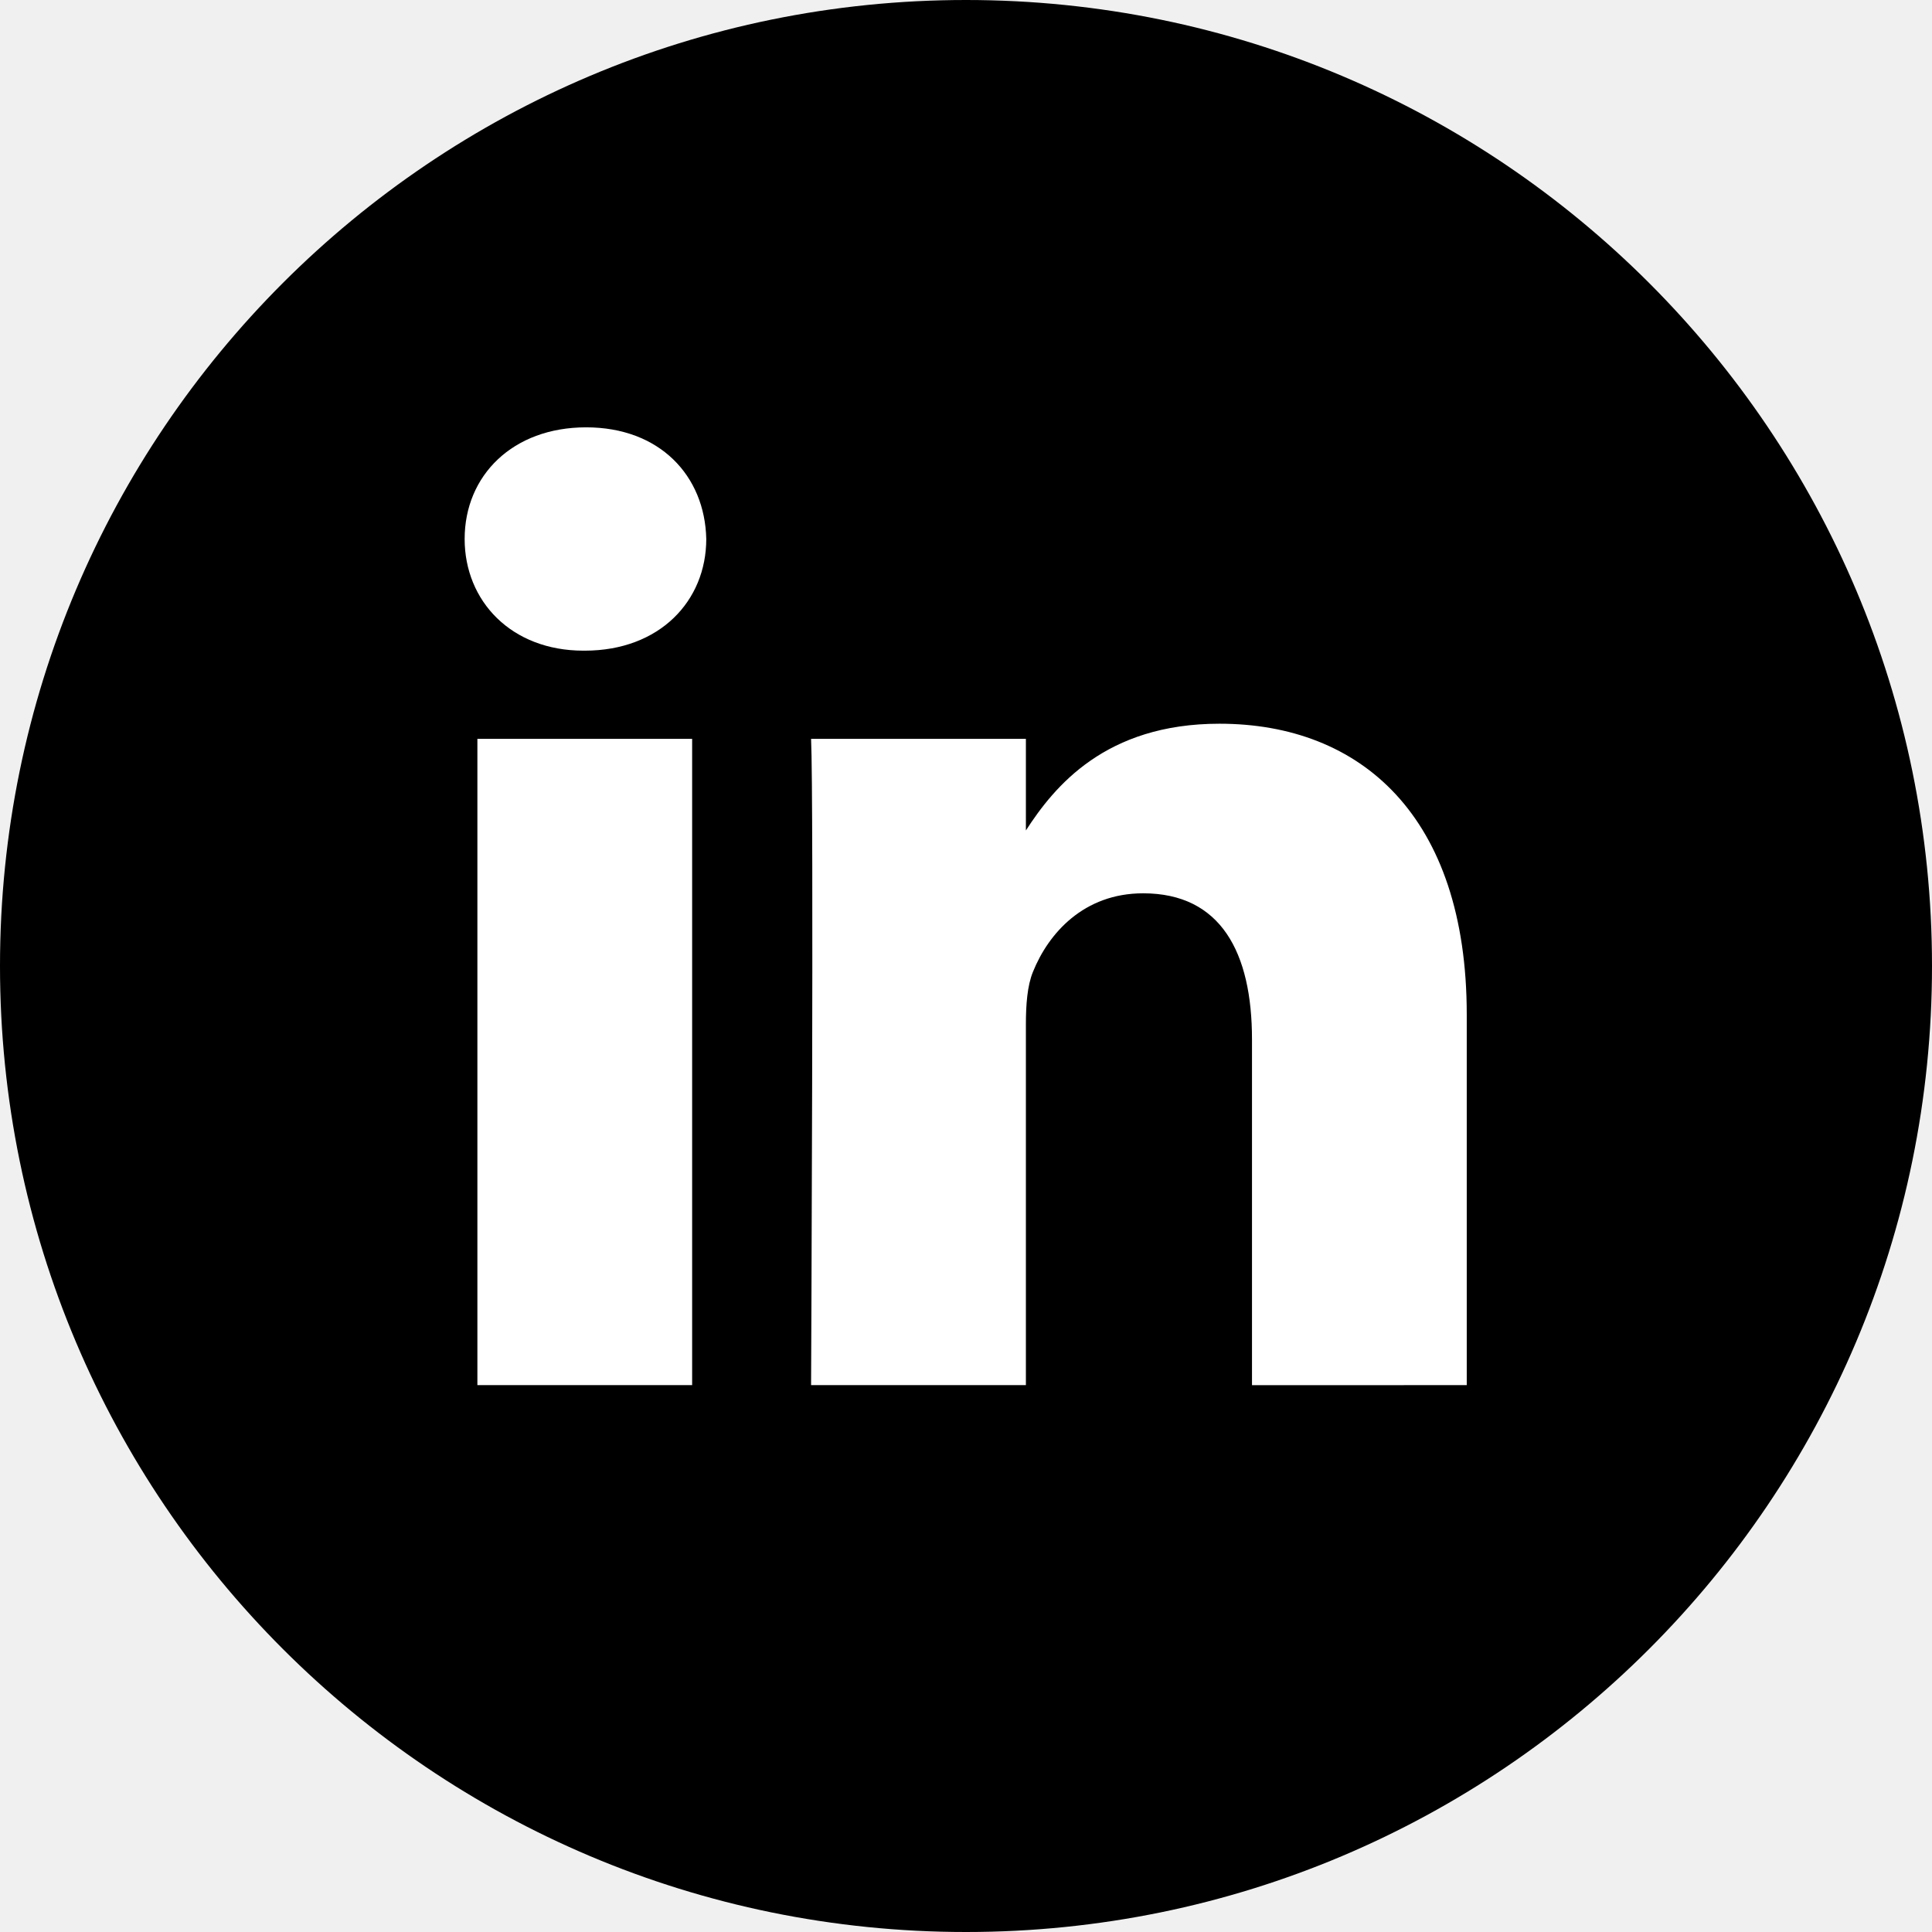
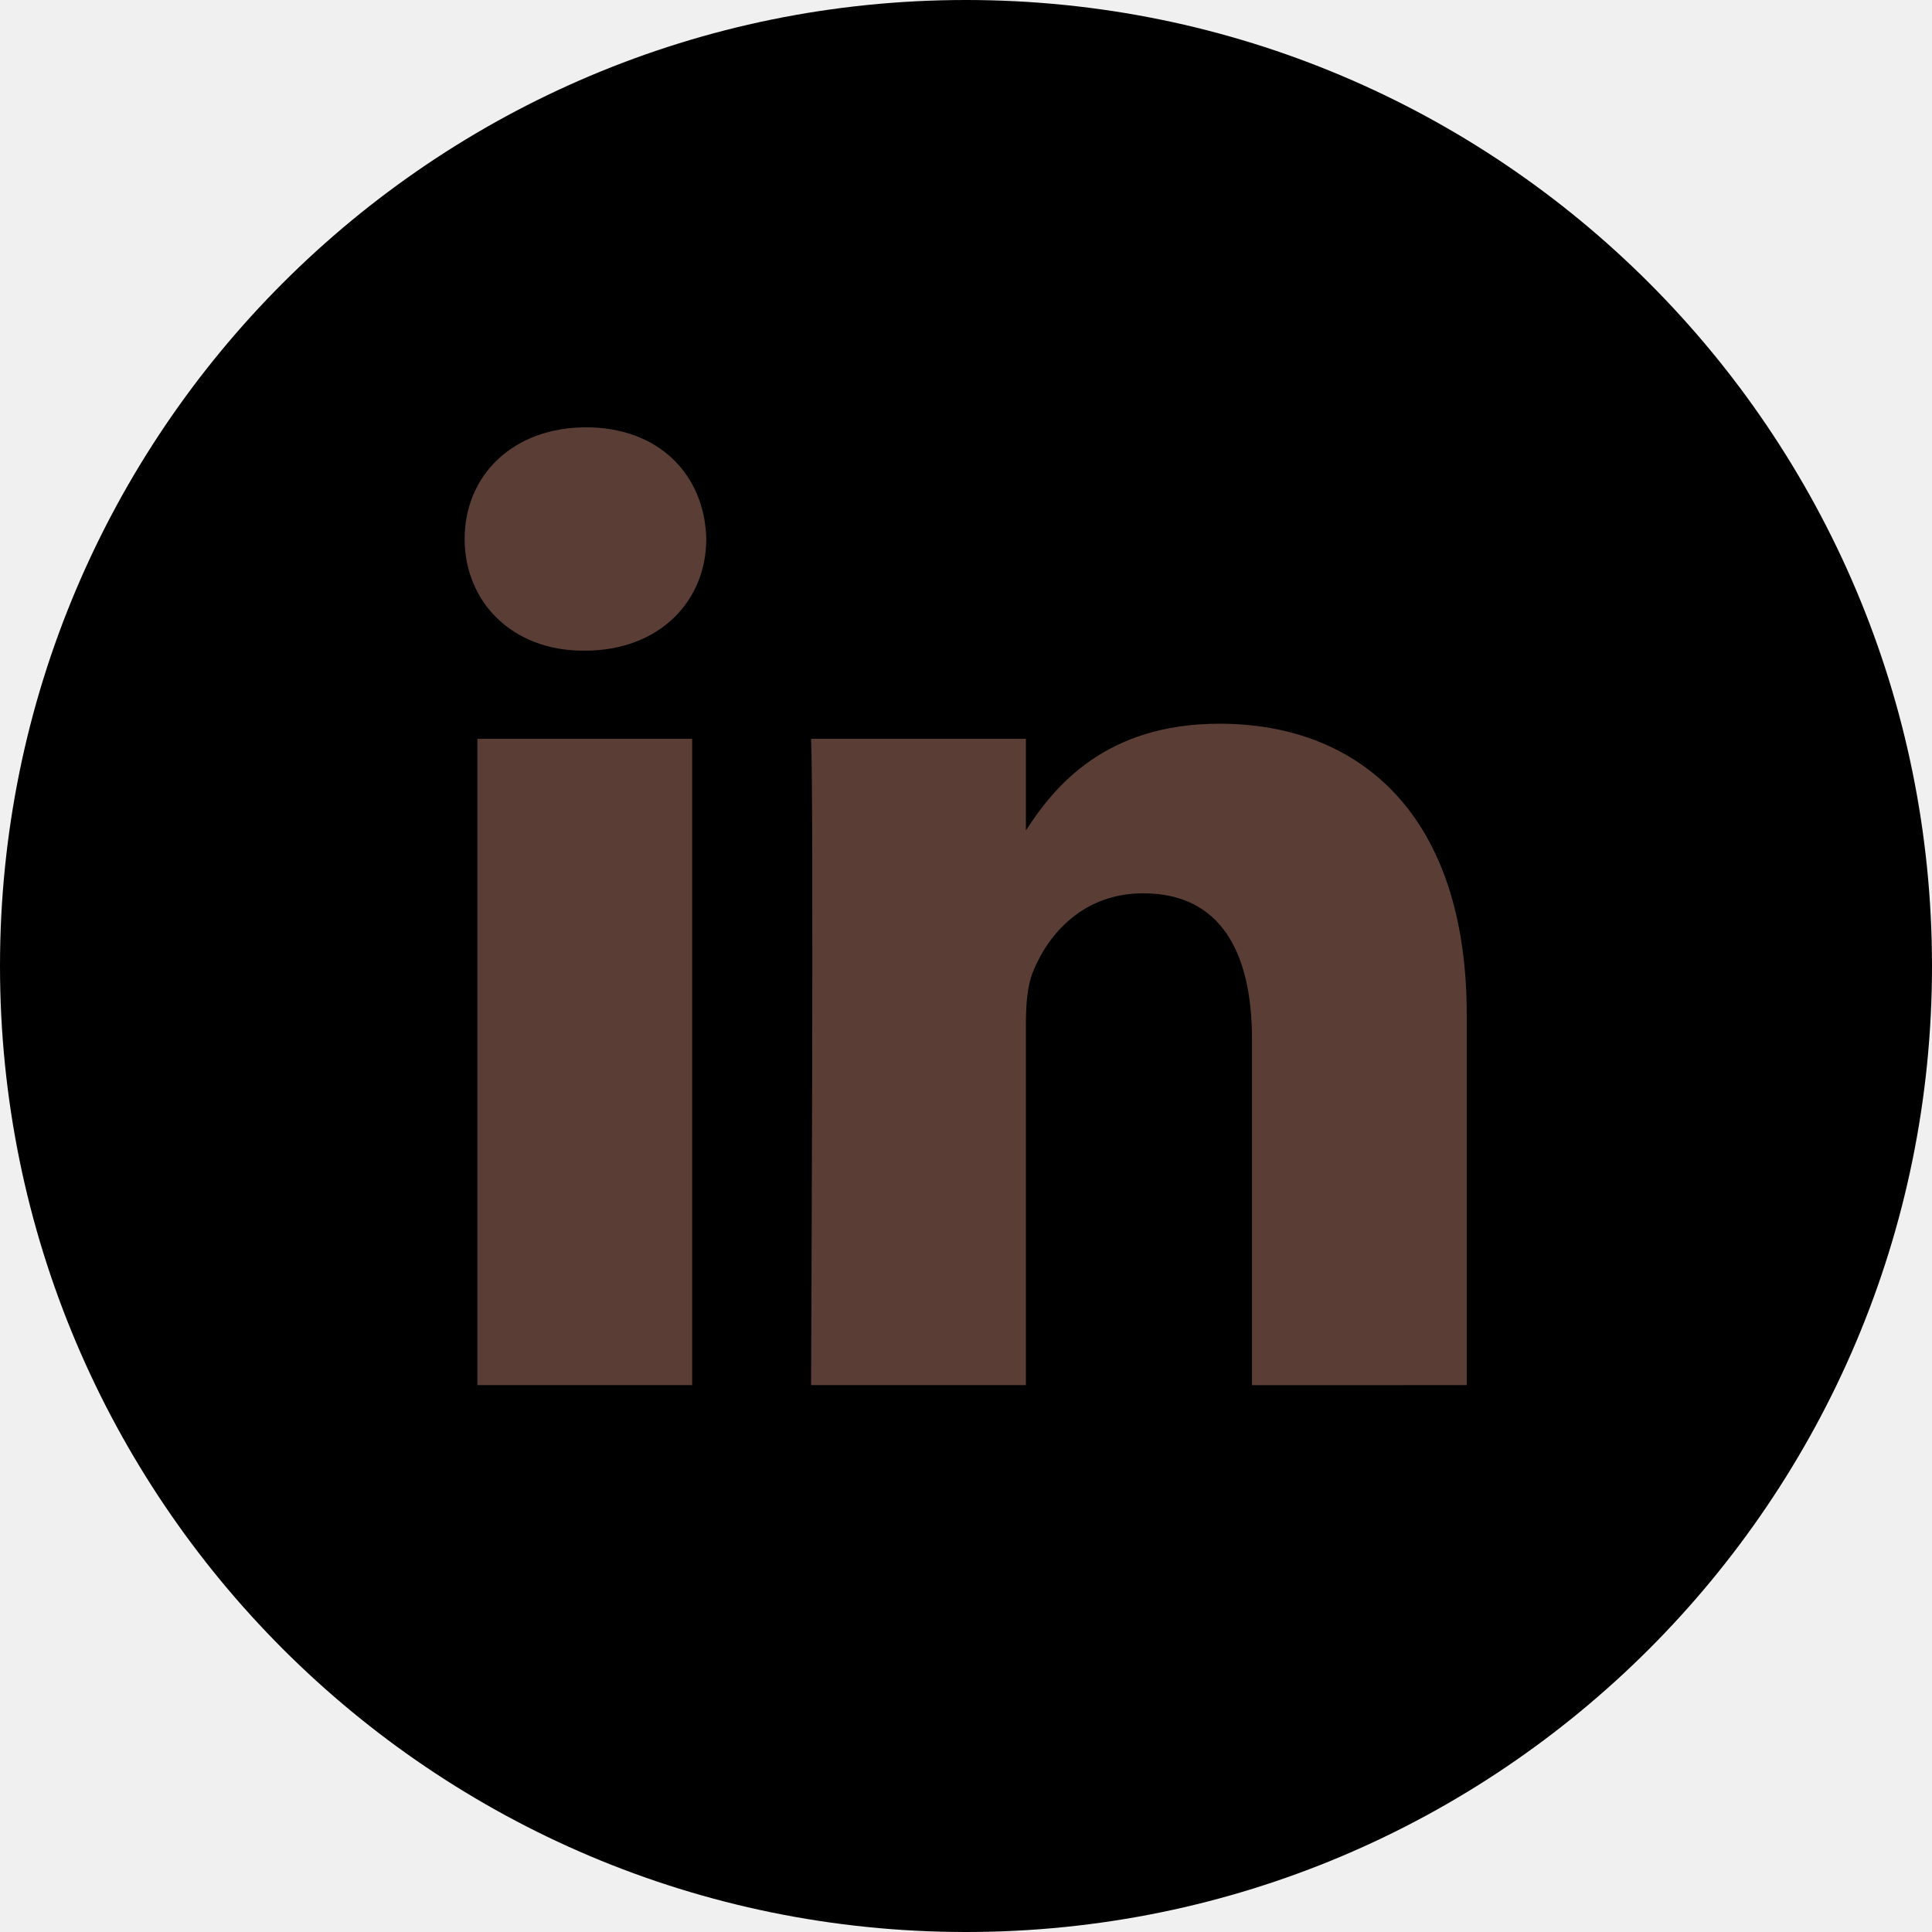
<svg xmlns="http://www.w3.org/2000/svg" enable-background="new 0 0 32 32" version="1.1" viewBox="0 0 32 32" xml:space="preserve">
  <g id="Flat_copy">
    <g>
      <path d="M16,0C7.163,0,0,7.163,0,16c0,8.836,7.163,16,16,16s16-7.164,16-16C32,7.163,24.837,0,16,0z" fill="#000000" />
    </g>
-     <path d="M24.294,22.942v-6.137c0-3.288-1.755-4.818-4.096-4.818c-1.889,0-2.735,1.039-3.206,1.768v-1.517h-3.558   c0.047,1.005,0,10.704,0,10.704h3.558v-5.978c0-0.319,0.023-0.639,0.117-0.867c0.257-0.639,0.842-1.301,1.825-1.301   c1.288,0,1.803,0.981,1.803,2.42v5.727L24.294,22.942L24.294,22.942z M9.685,10.777c1.24,0,2.013-0.823,2.013-1.85   c-0.023-1.05-0.773-1.849-1.99-1.849S7.696,7.877,7.696,8.927c0,1.028,0.772,1.85,1.967,1.85H9.685z M11.464,22.942V12.238H7.907   v10.704H11.464z" fill="#ffffff" />
+     <path d="M24.294,22.942v-6.137c0-3.288-1.755-4.818-4.096-4.818c-1.889,0-2.735,1.039-3.206,1.768v-1.517h-3.558   c0.047,1.005,0,10.704,0,10.704h3.558v-5.978c0-0.319,0.023-0.639,0.117-0.867c0.257-0.639,0.842-1.301,1.825-1.301   c1.288,0,1.803,0.981,1.803,2.42v5.727L24.294,22.942L24.294,22.942z M9.685,10.777c1.24,0,2.013-0.823,2.013-1.85   c-0.023-1.05-0.773-1.849-1.99-1.849S7.696,7.877,7.696,8.927c0,1.028,0.772,1.85,1.967,1.85H9.685z M11.464,22.942V12.238H7.907   v10.704H11.464z" fill="#5A3E36" />
  </g>
</svg>
